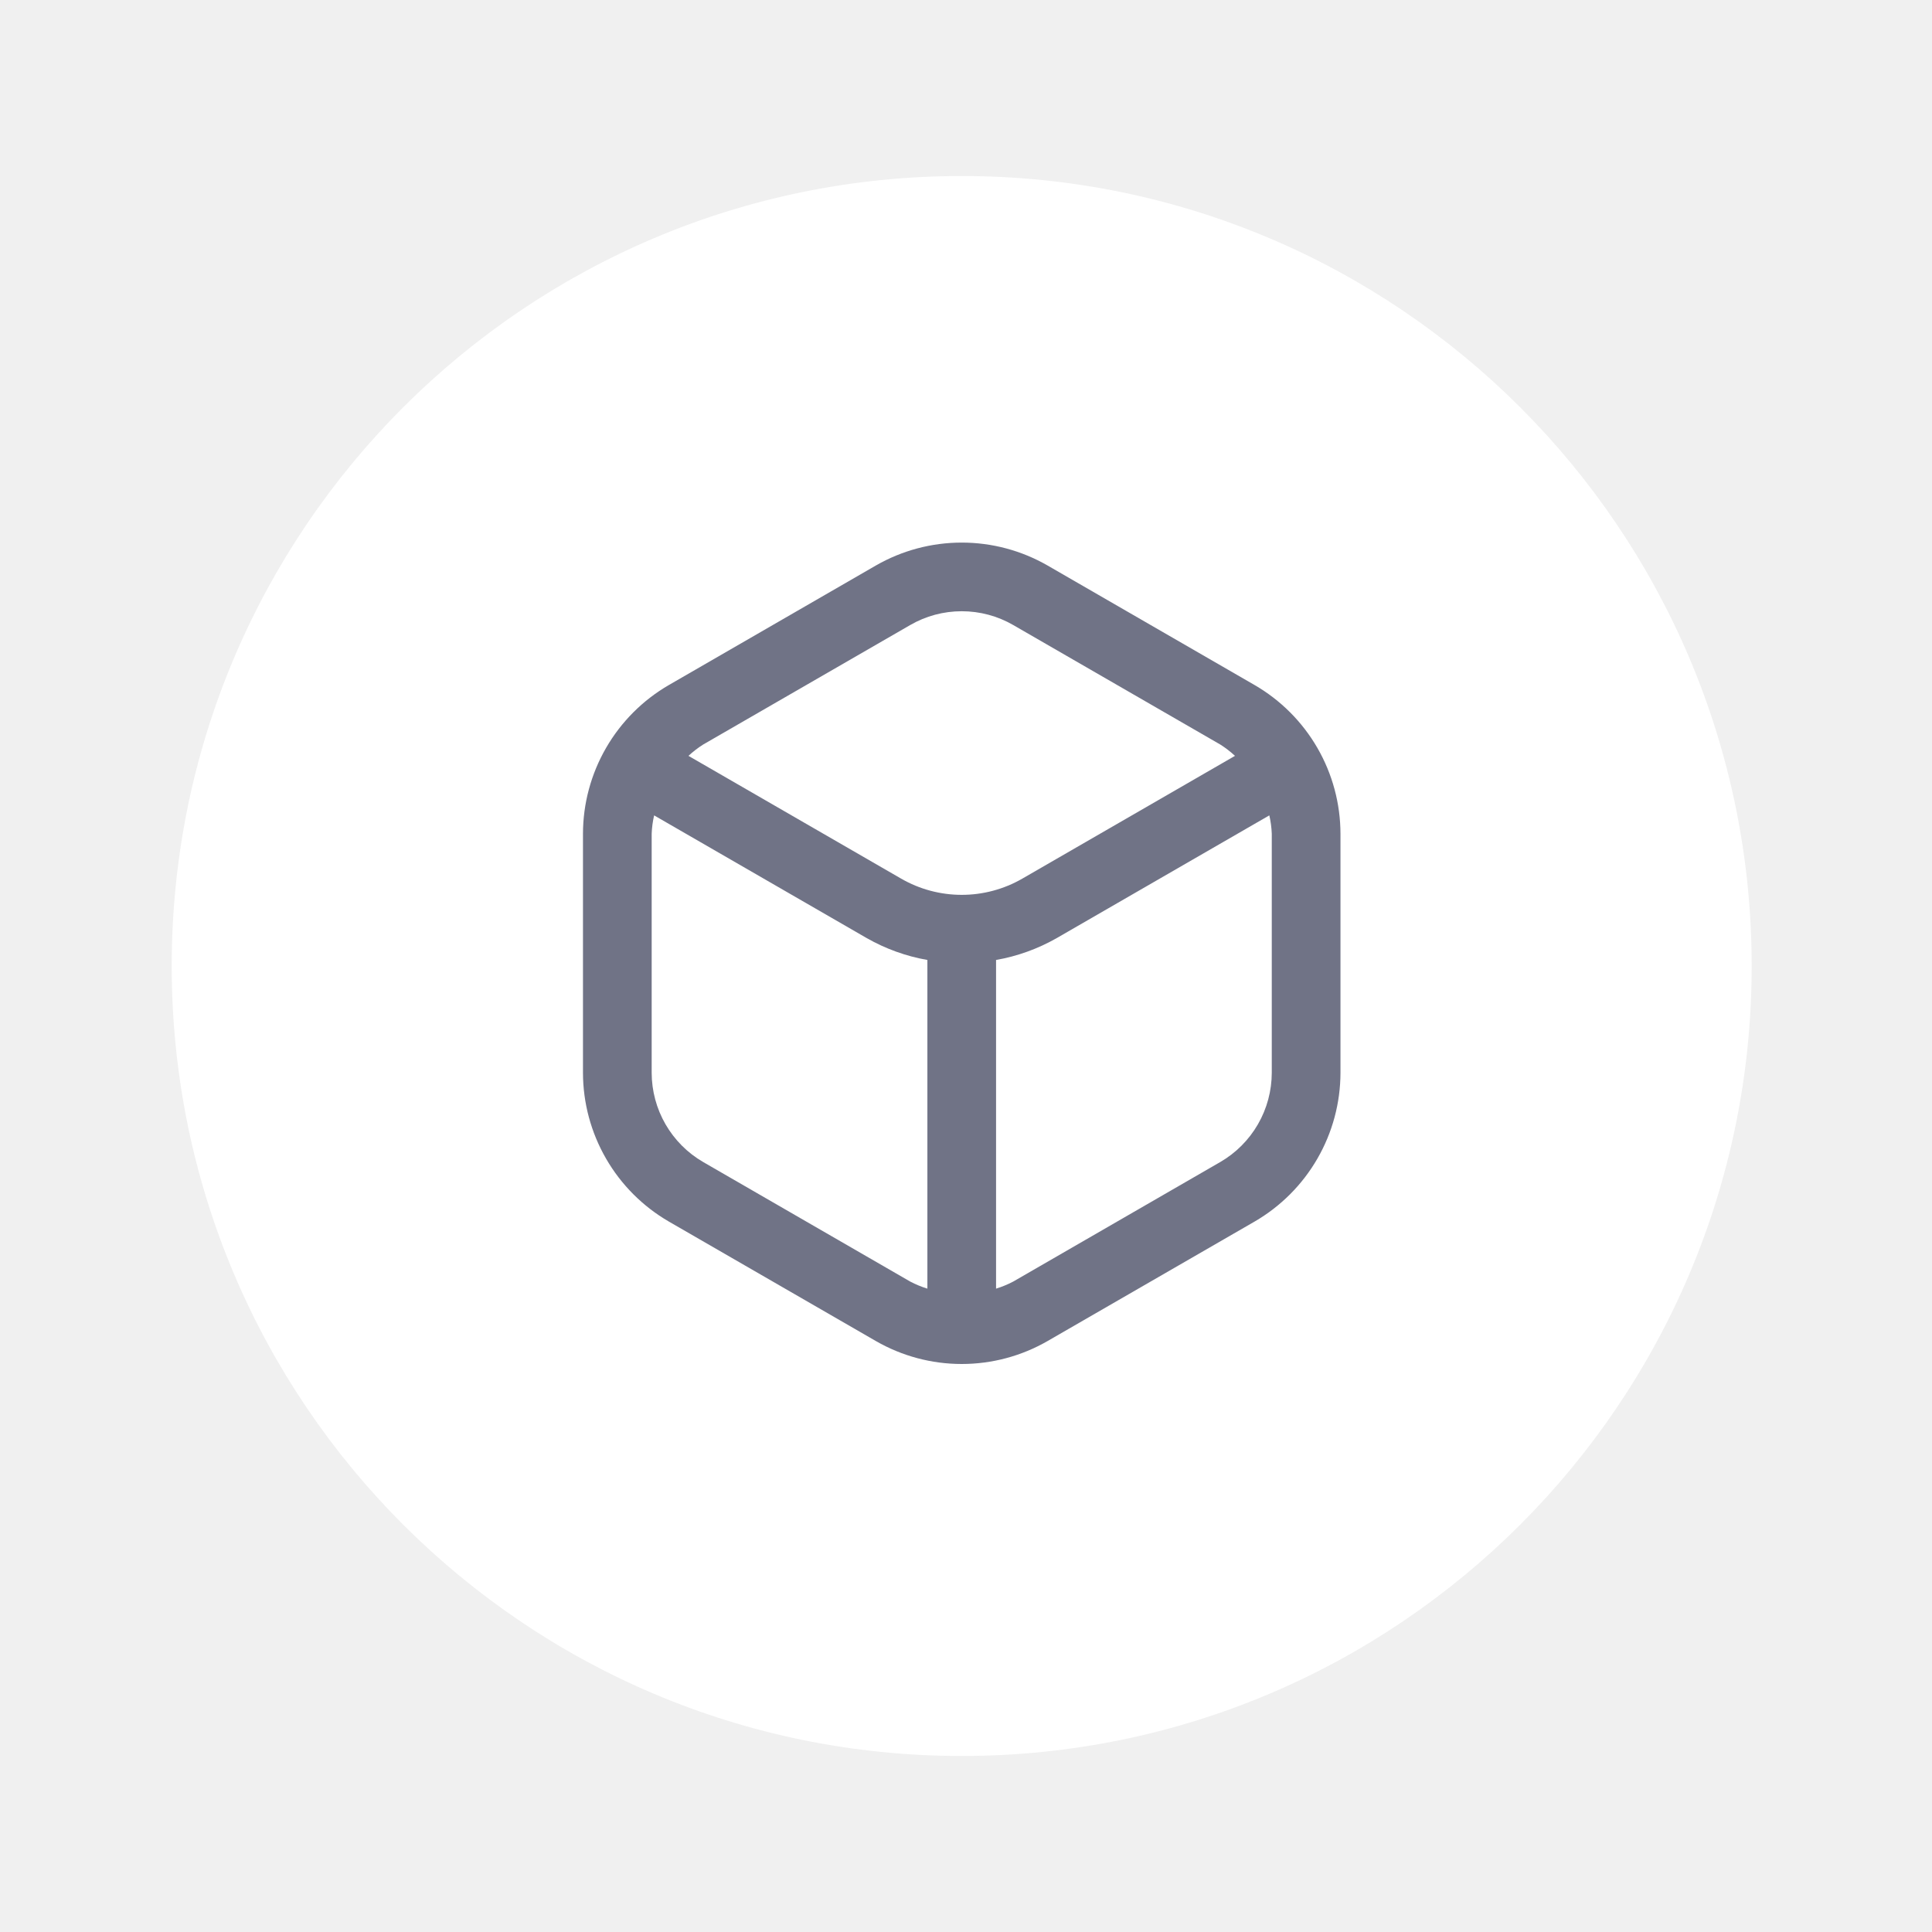
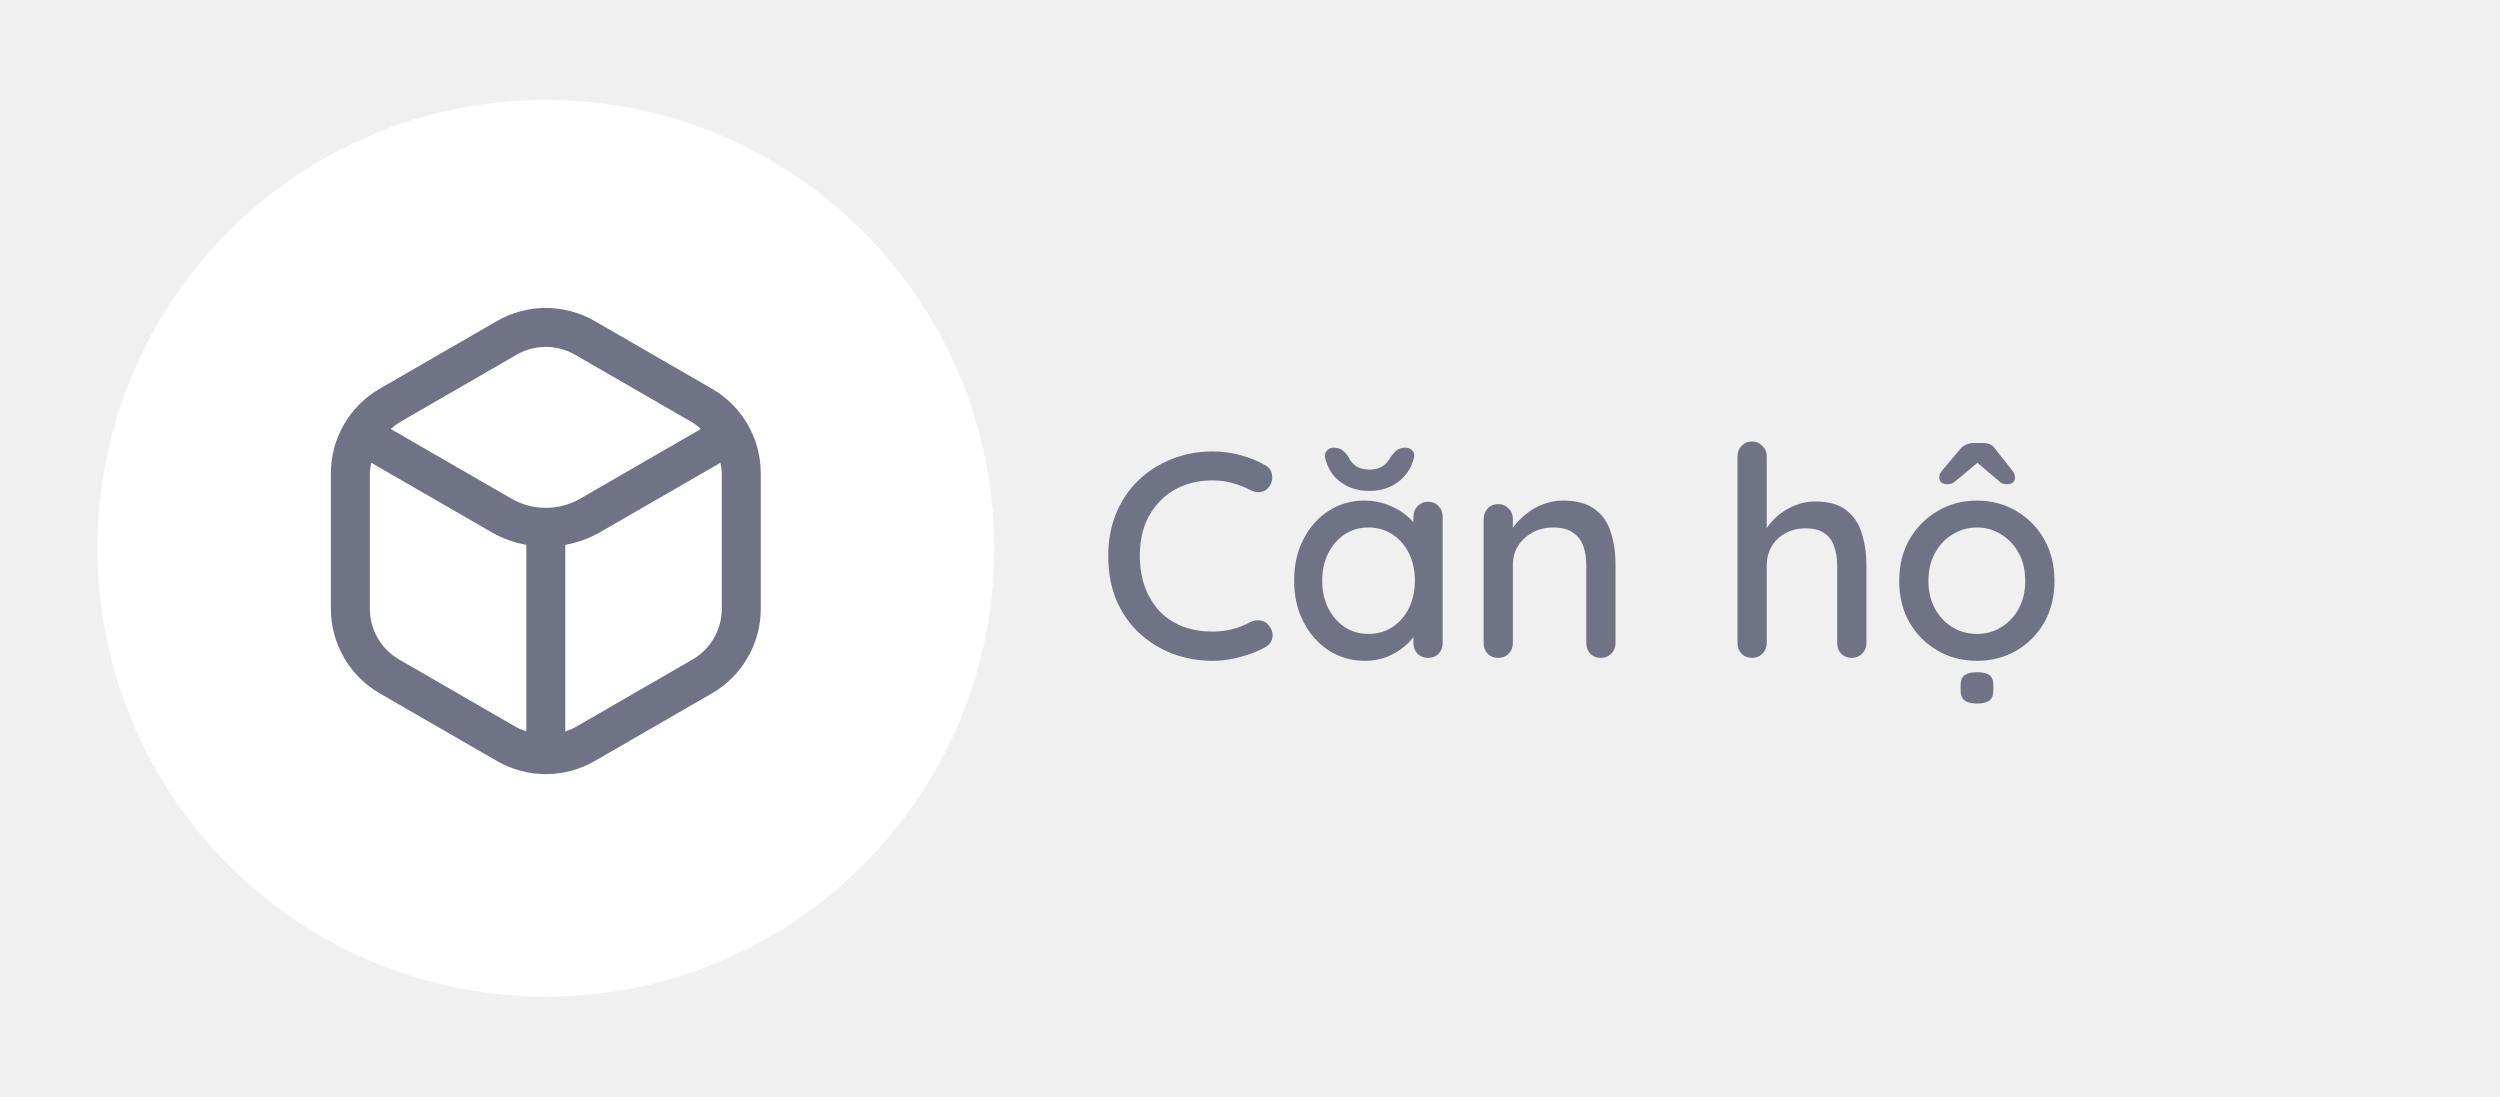
- <svg xmlns="http://www.w3.org/2000/svg" width="75" height="75" viewBox="0 0 75 75" fill="none">
+ <svg xmlns="http://www.w3.org/2000/svg" width="171" height="75" viewBox="0 0 171 75" fill="none">
  <circle cx="37.333" cy="37.5" r="30.667" fill="white" />
-   <g clip-path="url(#clip0_2384_3575)">
+   <g clip-path="url(#clip0_1691_19573)">
    <path d="M48.703 26.593L40.667 21.953C39.653 21.37 38.504 21.063 37.334 21.063C36.164 21.063 35.015 21.37 34.001 21.953L25.965 26.593C24.953 27.179 24.112 28.021 23.527 29.034C22.942 30.047 22.633 31.196 22.631 32.366V41.646C22.633 42.816 22.942 43.965 23.527 44.978C24.112 45.992 24.953 46.834 25.965 47.421L34.001 52.059C35.015 52.643 36.164 52.95 37.334 52.95C38.504 52.95 39.653 52.643 40.667 52.059L48.703 47.421C49.715 46.834 50.556 45.992 51.141 44.978C51.726 43.965 52.035 42.816 52.037 41.646V32.366C52.035 31.196 51.726 30.047 51.141 29.034C50.556 28.021 49.715 27.179 48.703 26.593ZM35.334 24.264C35.942 23.912 36.632 23.728 37.334 23.728C38.036 23.728 38.726 23.912 39.334 24.264L47.37 28.902C47.574 29.031 47.765 29.178 47.942 29.342L39.685 34.109C38.97 34.521 38.159 34.738 37.334 34.738C36.509 34.738 35.698 34.521 34.983 34.109L26.726 29.342C26.903 29.178 27.094 29.031 27.298 28.902L35.334 24.264ZM27.298 45.11C26.69 44.758 26.186 44.252 25.835 43.644C25.484 43.036 25.299 42.346 25.298 41.644V32.366C25.307 32.126 25.339 31.887 25.393 31.653L33.65 36.419C34.379 36.834 35.174 37.121 36.001 37.266V50.025C35.77 49.954 35.547 49.862 35.334 49.75L27.298 45.11ZM49.37 41.644C49.369 42.346 49.184 43.036 48.833 43.644C48.482 44.252 47.978 44.758 47.37 45.11L39.334 49.75C39.121 49.862 38.898 49.954 38.667 50.025V37.266C39.494 37.121 40.289 36.834 41.018 36.419L49.275 31.653C49.329 31.887 49.361 32.126 49.37 32.366V41.644Z" fill="#707386" />
  </g>
+   <path d="M86.504 31.8C86.797 31.947 86.964 32.173 87.004 32.48C87.057 32.787 86.984 33.067 86.784 33.32C86.637 33.52 86.444 33.633 86.204 33.66C85.977 33.687 85.751 33.64 85.524 33.52C85.137 33.32 84.731 33.16 84.304 33.04C83.877 32.92 83.424 32.86 82.944 32.86C82.184 32.86 81.497 32.987 80.884 33.24C80.284 33.48 79.764 33.833 79.324 34.3C78.884 34.753 78.544 35.293 78.304 35.92C78.077 36.547 77.964 37.24 77.964 38C77.964 38.84 78.091 39.587 78.344 40.24C78.597 40.88 78.944 41.427 79.384 41.88C79.837 42.32 80.364 42.653 80.964 42.88C81.577 43.093 82.237 43.2 82.944 43.2C83.397 43.2 83.837 43.147 84.264 43.04C84.704 42.933 85.117 42.773 85.504 42.56C85.744 42.44 85.977 42.4 86.204 42.44C86.444 42.467 86.637 42.58 86.784 42.78C87.011 43.06 87.091 43.347 87.024 43.64C86.971 43.92 86.804 44.133 86.524 44.28C86.191 44.467 85.824 44.627 85.424 44.76C85.024 44.893 84.617 45 84.204 45.08C83.791 45.16 83.371 45.2 82.944 45.2C81.984 45.2 81.077 45.04 80.224 44.72C79.371 44.4 78.611 43.933 77.944 43.32C77.277 42.707 76.751 41.953 76.364 41.06C75.991 40.167 75.804 39.147 75.804 38C75.804 36.973 75.977 36.027 76.324 35.16C76.684 34.28 77.184 33.527 77.824 32.9C78.477 32.26 79.237 31.767 80.104 31.42C80.971 31.06 81.917 30.88 82.944 30.88C83.584 30.88 84.204 30.96 84.804 31.12C85.417 31.28 85.984 31.507 86.504 31.8ZM97.679 34.32C97.972 34.32 98.212 34.42 98.399 34.62C98.585 34.807 98.679 35.047 98.679 35.34V43.98C98.679 44.273 98.585 44.52 98.399 44.72C98.212 44.907 97.972 45 97.679 45C97.399 45 97.159 44.907 96.959 44.72C96.772 44.52 96.679 44.273 96.679 43.98V42.54L97.099 42.6C97.099 42.84 96.999 43.107 96.799 43.4C96.612 43.693 96.352 43.98 96.019 44.26C95.686 44.527 95.292 44.753 94.839 44.94C94.385 45.113 93.899 45.2 93.379 45.2C92.459 45.2 91.632 44.967 90.899 44.5C90.165 44.02 89.585 43.367 89.159 42.54C88.732 41.713 88.519 40.773 88.519 39.72C88.519 38.64 88.732 37.693 89.159 36.88C89.585 36.053 90.159 35.407 90.879 34.94C91.612 34.473 92.425 34.24 93.319 34.24C93.892 34.24 94.419 34.333 94.899 34.52C95.392 34.707 95.819 34.947 96.179 35.24C96.539 35.533 96.812 35.847 96.999 36.18C97.199 36.5 97.299 36.807 97.299 37.1L96.679 37.16V35.34C96.679 35.06 96.772 34.82 96.959 34.62C97.159 34.42 97.399 34.32 97.679 34.32ZM93.599 43.36C94.225 43.36 94.779 43.2 95.259 42.88C95.739 42.56 96.112 42.127 96.379 41.58C96.645 41.02 96.779 40.4 96.779 39.72C96.779 39.027 96.645 38.407 96.379 37.86C96.112 37.313 95.739 36.88 95.259 36.56C94.779 36.24 94.225 36.08 93.599 36.08C92.986 36.08 92.439 36.24 91.959 36.56C91.492 36.88 91.119 37.313 90.839 37.86C90.572 38.407 90.439 39.027 90.439 39.72C90.439 40.4 90.572 41.02 90.839 41.58C91.119 42.127 91.492 42.56 91.959 42.88C92.439 43.2 92.986 43.36 93.599 43.36ZM93.679 33.58C93.199 33.58 92.752 33.5 92.339 33.34C91.939 33.167 91.592 32.927 91.299 32.62C91.019 32.3 90.819 31.94 90.699 31.54C90.592 31.26 90.599 31.04 90.719 30.88C90.839 30.707 91.005 30.62 91.219 30.62C91.472 30.62 91.672 30.68 91.819 30.8C91.966 30.907 92.106 31.06 92.239 31.26C92.359 31.527 92.539 31.74 92.779 31.9C93.019 32.047 93.319 32.12 93.679 32.12C94.025 32.12 94.319 32.047 94.559 31.9C94.799 31.74 94.986 31.527 95.119 31.26C95.266 31.06 95.406 30.907 95.539 30.8C95.686 30.68 95.879 30.62 96.119 30.62C96.346 30.62 96.519 30.7 96.639 30.86C96.759 31.02 96.766 31.233 96.659 31.5C96.539 31.913 96.332 32.28 96.039 32.6C95.759 32.907 95.419 33.147 95.019 33.32C94.619 33.493 94.172 33.58 93.679 33.58ZM106.901 34.24C107.847 34.24 108.581 34.44 109.101 34.84C109.621 35.227 109.981 35.753 110.181 36.42C110.394 37.073 110.501 37.807 110.501 38.62V43.98C110.501 44.273 110.401 44.52 110.201 44.72C110.014 44.907 109.781 45 109.501 45C109.207 45 108.967 44.907 108.781 44.72C108.594 44.52 108.501 44.273 108.501 43.98V38.64C108.501 38.16 108.434 37.733 108.301 37.36C108.167 36.973 107.934 36.667 107.601 36.44C107.281 36.2 106.827 36.08 106.241 36.08C105.694 36.08 105.214 36.2 104.801 36.44C104.387 36.667 104.061 36.973 103.821 37.36C103.594 37.733 103.481 38.16 103.481 38.64V43.98C103.481 44.273 103.381 44.52 103.181 44.72C102.994 44.907 102.761 45 102.481 45C102.187 45 101.947 44.907 101.761 44.72C101.574 44.52 101.481 44.273 101.481 43.98V35.5C101.481 35.207 101.574 34.967 101.761 34.78C101.947 34.58 102.187 34.48 102.481 34.48C102.761 34.48 102.994 34.58 103.181 34.78C103.381 34.967 103.481 35.207 103.481 35.5V36.62L103.121 36.82C103.214 36.527 103.374 36.233 103.601 35.94C103.841 35.633 104.127 35.353 104.461 35.1C104.794 34.833 105.167 34.627 105.581 34.48C105.994 34.32 106.434 34.24 106.901 34.24ZM124.144 34.3C125.064 34.3 125.777 34.5 126.284 34.9C126.791 35.287 127.144 35.813 127.344 36.48C127.557 37.147 127.664 37.88 127.664 38.68V43.98C127.664 44.273 127.564 44.52 127.364 44.72C127.177 44.907 126.944 45 126.664 45C126.371 45 126.131 44.907 125.944 44.72C125.757 44.52 125.664 44.273 125.664 43.98V38.68C125.664 38.213 125.597 37.787 125.464 37.4C125.344 37.013 125.124 36.707 124.804 36.48C124.497 36.253 124.064 36.14 123.504 36.14C122.984 36.14 122.517 36.253 122.104 36.48C121.704 36.707 121.391 37.013 121.164 37.4C120.951 37.787 120.844 38.213 120.844 38.68V43.98C120.844 44.273 120.744 44.52 120.544 44.72C120.357 44.907 120.124 45 119.844 45C119.551 45 119.311 44.907 119.124 44.72C118.937 44.52 118.844 44.273 118.844 43.98V31.22C118.844 30.927 118.937 30.687 119.124 30.5C119.311 30.3 119.551 30.2 119.844 30.2C120.124 30.2 120.357 30.3 120.544 30.5C120.744 30.687 120.844 30.927 120.844 31.22V36.68L120.484 36.88C120.577 36.587 120.731 36.287 120.944 35.98C121.171 35.673 121.444 35.393 121.764 35.14C122.097 34.887 122.464 34.687 122.864 34.54C123.264 34.38 123.691 34.3 124.144 34.3ZM140.526 39.74C140.526 40.807 140.292 41.753 139.826 42.58C139.359 43.393 138.726 44.033 137.926 44.5C137.126 44.967 136.226 45.2 135.226 45.2C134.226 45.2 133.326 44.967 132.526 44.5C131.726 44.033 131.086 43.393 130.606 42.58C130.139 41.753 129.906 40.807 129.906 39.74C129.906 38.66 130.139 37.713 130.606 36.9C131.086 36.073 131.726 35.427 132.526 34.96C133.326 34.48 134.226 34.24 135.226 34.24C136.226 34.24 137.126 34.48 137.926 34.96C138.726 35.427 139.359 36.073 139.826 36.9C140.292 37.713 140.526 38.66 140.526 39.74ZM138.526 39.74C138.526 39.007 138.379 38.373 138.086 37.84C137.792 37.293 137.392 36.867 136.886 36.56C136.392 36.24 135.839 36.08 135.226 36.08C134.612 36.08 134.052 36.24 133.546 36.56C133.039 36.867 132.639 37.293 132.346 37.84C132.052 38.373 131.906 39.007 131.906 39.74C131.906 40.447 132.052 41.073 132.346 41.62C132.639 42.167 133.039 42.593 133.546 42.9C134.052 43.207 134.612 43.36 135.226 43.36C135.839 43.36 136.392 43.207 136.886 42.9C137.392 42.593 137.792 42.167 138.086 41.62C138.379 41.073 138.526 40.447 138.526 39.74ZM135.206 48.12C134.819 48.12 134.539 48.047 134.366 47.9C134.192 47.767 134.106 47.533 134.106 47.2V46.88C134.106 46.547 134.199 46.313 134.386 46.18C134.572 46.047 134.846 45.98 135.206 45.98C135.619 45.98 135.912 46.047 136.086 46.18C136.259 46.313 136.346 46.547 136.346 46.88V47.2C136.346 47.547 136.252 47.787 136.066 47.92C135.892 48.053 135.606 48.12 135.206 48.12ZM135.586 31.38L133.986 32.72C133.839 32.84 133.712 32.94 133.606 33.02C133.512 33.087 133.366 33.12 133.166 33.12C133.019 33.12 132.892 33.08 132.786 33C132.692 32.907 132.646 32.8 132.646 32.68C132.646 32.6 132.659 32.52 132.686 32.44C132.712 32.36 132.772 32.267 132.866 32.16L134.006 30.8C134.259 30.467 134.599 30.3 135.026 30.3H135.626C135.852 30.3 136.032 30.34 136.166 30.42C136.299 30.487 136.426 30.613 136.546 30.8L137.626 32.16C137.706 32.267 137.759 32.36 137.786 32.44C137.812 32.507 137.826 32.587 137.826 32.68C137.826 32.8 137.779 32.907 137.686 33C137.592 33.08 137.472 33.12 137.326 33.12C137.112 33.12 136.959 33.087 136.866 33.02C136.772 32.94 136.646 32.833 136.486 32.7L134.766 31.24L135.586 31.38Z" fill="#707386" />
  <defs>
-     <clipPath id="clip0_2384_3575">
-       <rect width="32" height="32" fill="white" transform="translate(21.334 20.9701)" />
+     <clipPath id="clip0_1691_19573">
+       <rect width="32" height="32" fill="white" transform="translate(21.334 20.9702)" />
    </clipPath>
  </defs>
</svg>
